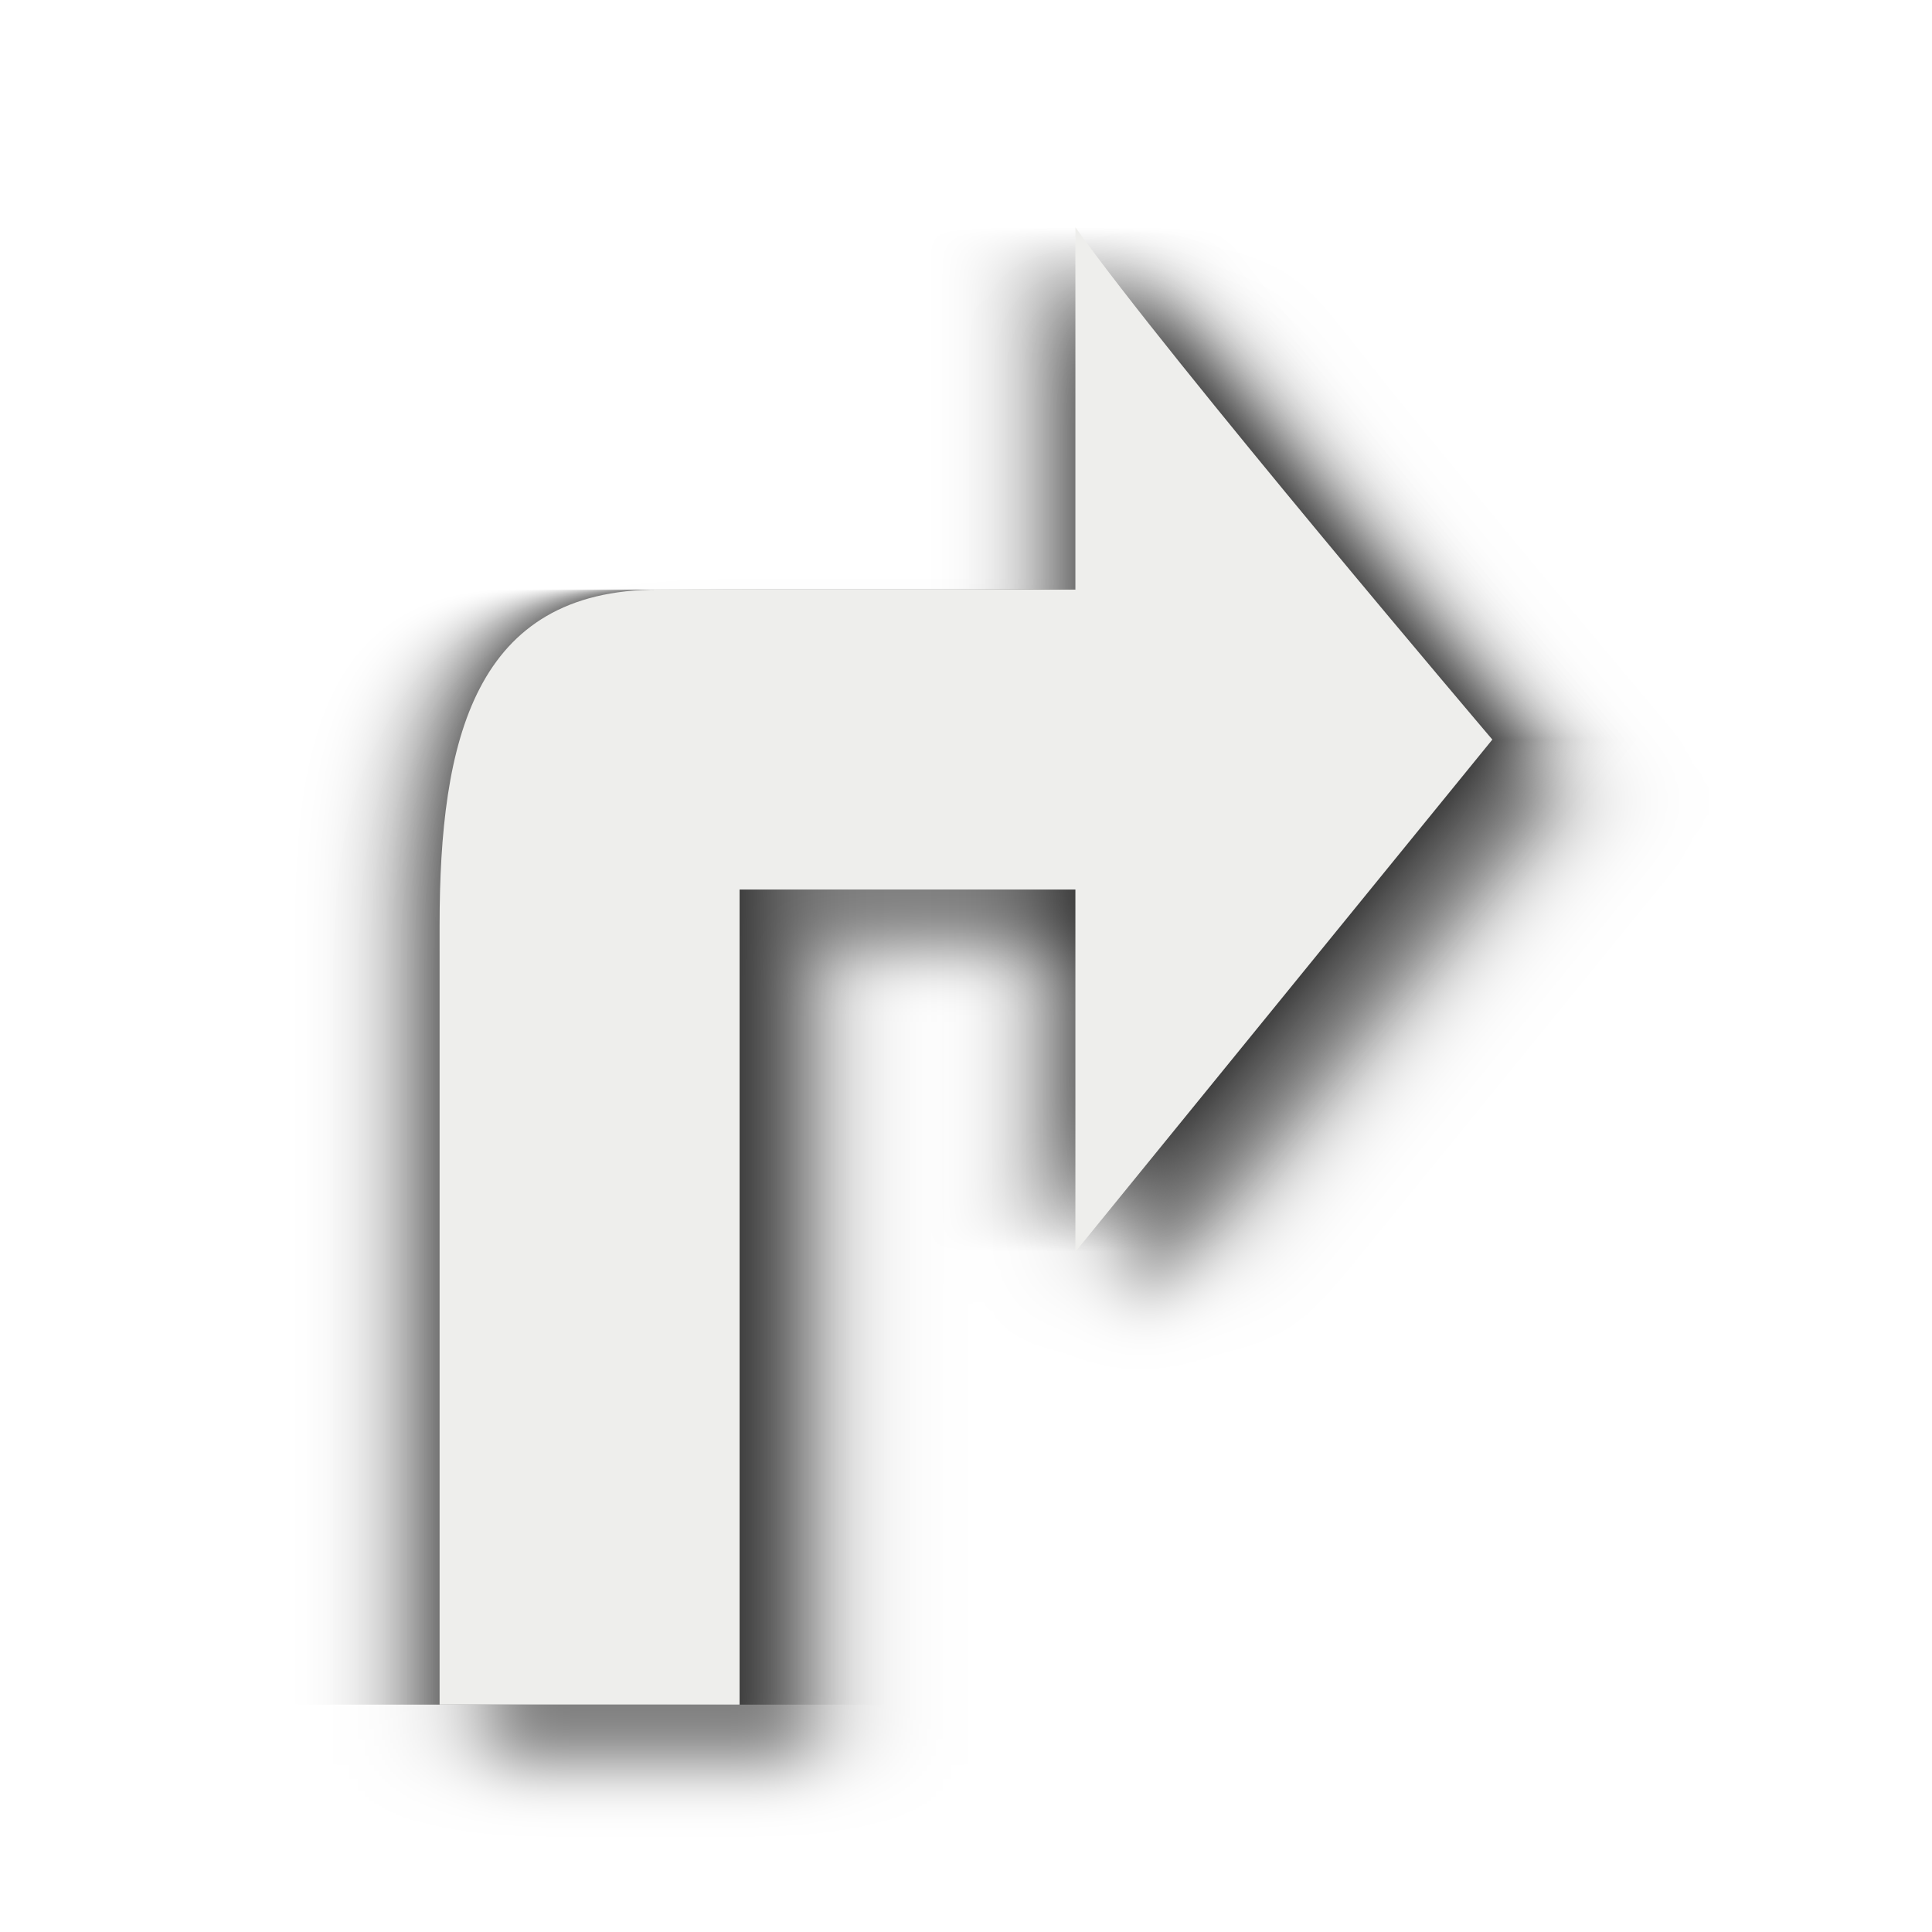
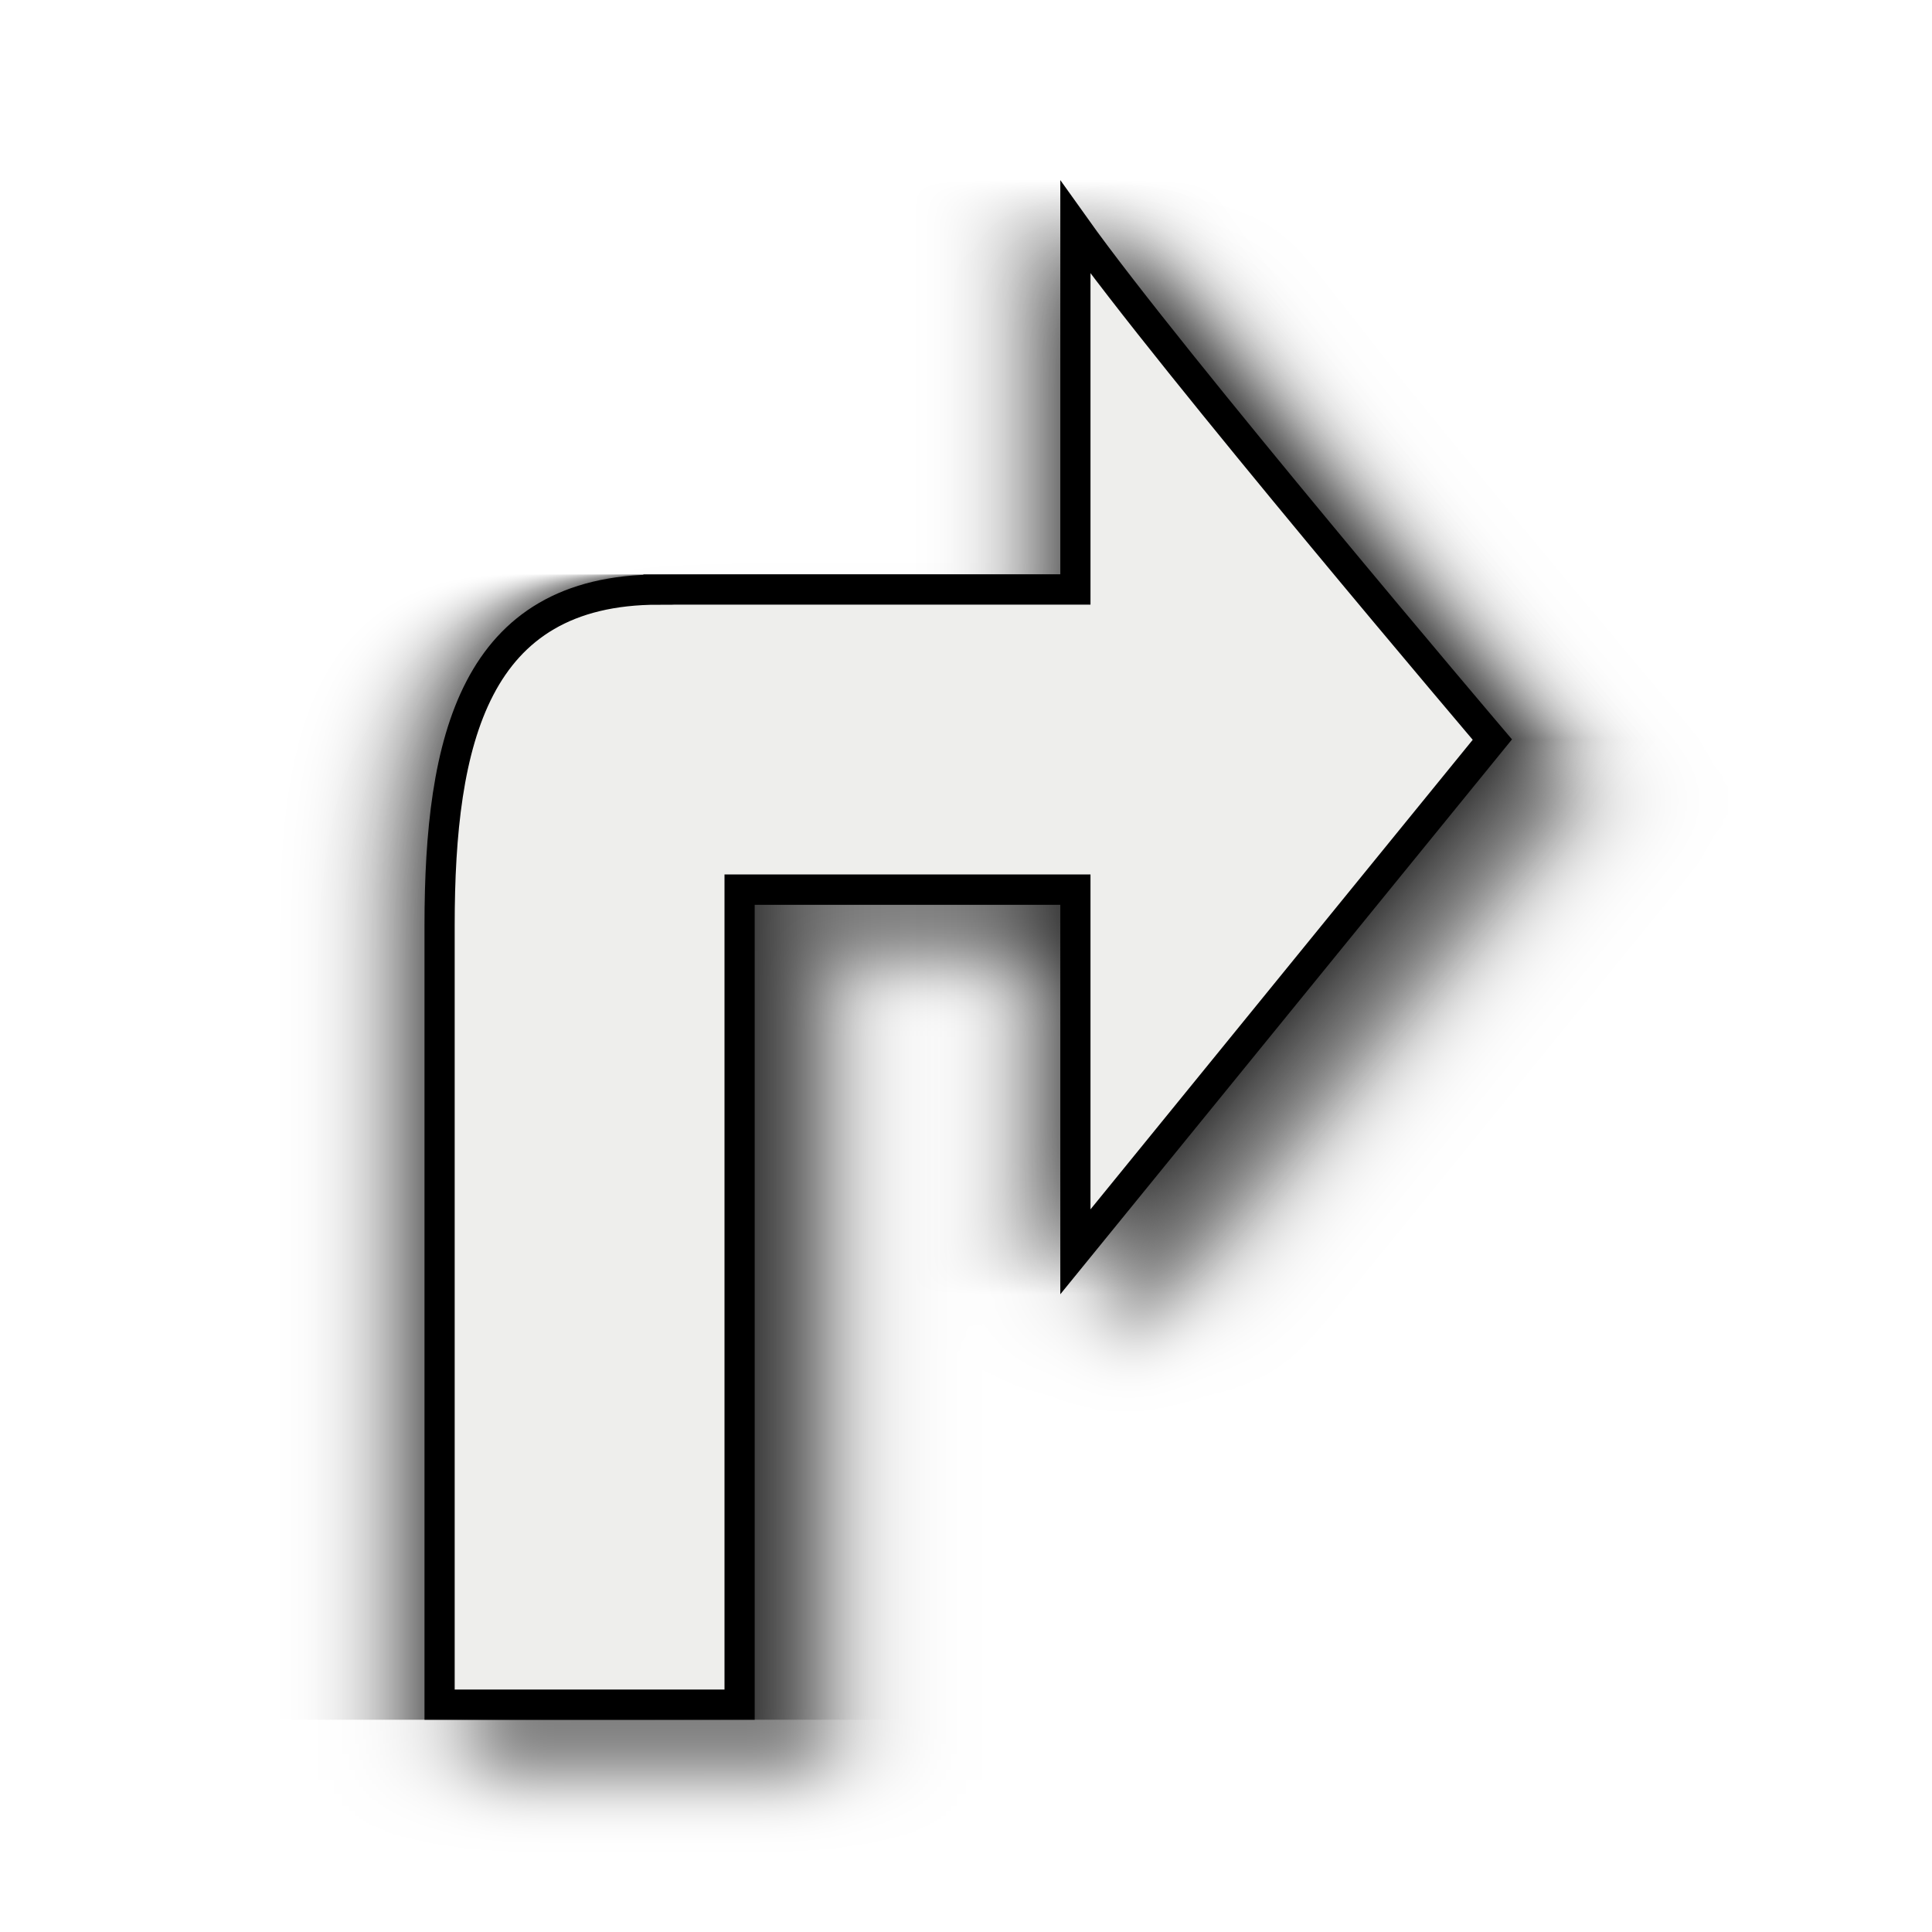
<svg xmlns="http://www.w3.org/2000/svg" width="64" height="64" id="svg4076" version="1.1">
  <defs id="defs4078">
    <filter color-interpolation-filters="sRGB" id="filter6145" width="1.5" height="1.5" x="-0.25" y="-0.25">
      <feGaussianBlur id="feGaussianBlur6147" in="SourceAlpha" stdDeviation="1,000000" result="blur" />
      <feColorMatrix id="feColorMatrix6149" result="bluralpha" type="matrix" values="1 0 0 0 0 0 1 0 0 0 0 0 1 0 0 0 0 0 0,500000 0 " />
      <feOffset id="feOffset6151" in="bluralpha" dx="1,500000" dy="1,500000" result="offsetBlur" />
      <feMerge id="feMerge6153" result="fbSourceGraphic">
        <feMergeNode id="feMergeNode6155" in="offsetBlur" />
        <feMergeNode id="feMergeNode6157" in="SourceGraphic" />
      </feMerge>
      <feColorMatrix result="fbSourceGraphicAlpha" in="fbSourceGraphic" values="0 0 0 -1 0 0 0 0 -1 0 0 0 0 -1 0 0 0 0 1 0" id="feColorMatrix5052" />
      <feGaussianBlur id="feGaussianBlur5054" in="fbSourceGraphicAlpha" stdDeviation="0.5" result="blur" />
      <feColorMatrix id="feColorMatrix5056" result="bluralpha" type="matrix" values="1 0 0 0 0 0 1 0 0 0 0 0 1 0 0 0 0 0 0.5 0 " />
      <feOffset id="feOffset5058" in="bluralpha" dx="1" dy="1" result="offsetBlur" />
      <feMerge id="feMerge5060">
        <feMergeNode id="feMergeNode5062" in="offsetBlur" />
        <feMergeNode id="feMergeNode5064" in="fbSourceGraphic" />
      </feMerge>
    </filter>
  </defs>
  <g id="layer1" transform="translate(0,-988.3622)">
-     <path style="font-size:medium;font-style:normal;font-variant:normal;font-weight:normal;font-stretch:normal;text-indent:0;text-align:start;text-decoration:none;line-height:normal;letter-spacing:normal;word-spacing:normal;text-transform:none;direction:ltr;block-progression:tb;writing-mode:lr-tb;text-anchor:start;color:#000000;fill:#eeeeec;fill-opacity:1;fill-rule:nonzero;stroke:none;stroke-width:5;marker:none;visibility:visible;display:inline;overflow:visible;filter:url(#filter6145);enable-background:accumulate;font-family:Bitstream Vera Sans;-inkscape-font-specification:Bitstream Vera Sans" d="m 10.906,1030.128 c -3.052,0 -3.625,2.494 -3.625,5.562 -7e-5,4.302 0,8.605 0,12.906 l 4.969,0 0,-13.5 5.562,0 0,6 c 0,0 6.906,-8.484 6.906,-8.484 0,0 -5.326,-6.267 -6.906,-8.485 l 0,6 -6.906,0 z" id="rect5009-00-9" transform="matrix(2,0,0,2,-8.8888889e-8,-1052.362)" />
+     <path style="font-size:medium;font-style:normal;font-variant:normal;font-weight:normal;font-stretch:normal;text-indent:0;text-align:start;text-decoration:none;line-height:normal;letter-spacing:normal;word-spacing:normal;text-transform:none;direction:ltr;block-progression:tb;writing-mode:lr-tb;text-anchor:start;color:#000000;fill:#eeeeec;fill-opacity:1;fill-rule:nonzero;stroke:#000000;stroke-width:0.5;marker:none;visibility:visible;display:inline;overflow:visible;filter:url(#filter6145);enable-background:accumulate;font-family:Bitstream Vera Sans;-inkscape-font-specification:Bitstream Vera Sans;stroke-opacity:1;stroke-miterlimit:4;stroke-dasharray:none" d="m 10.906,1030.128 c -3.052,0 -3.625,2.494 -3.625,5.562 -7e-5,4.302 0,8.605 0,12.906 l 4.969,0 0,-13.5 5.562,0 0,6 c 0,0 6.906,-8.484 6.906,-8.484 0,0 -5.326,-6.267 -6.906,-8.485 l 0,6 -6.906,0 z" id="rect5009-00-9" transform="matrix(2,0,0,2,-8.8888889e-8,-1052.362)" />
  </g>
</svg>
